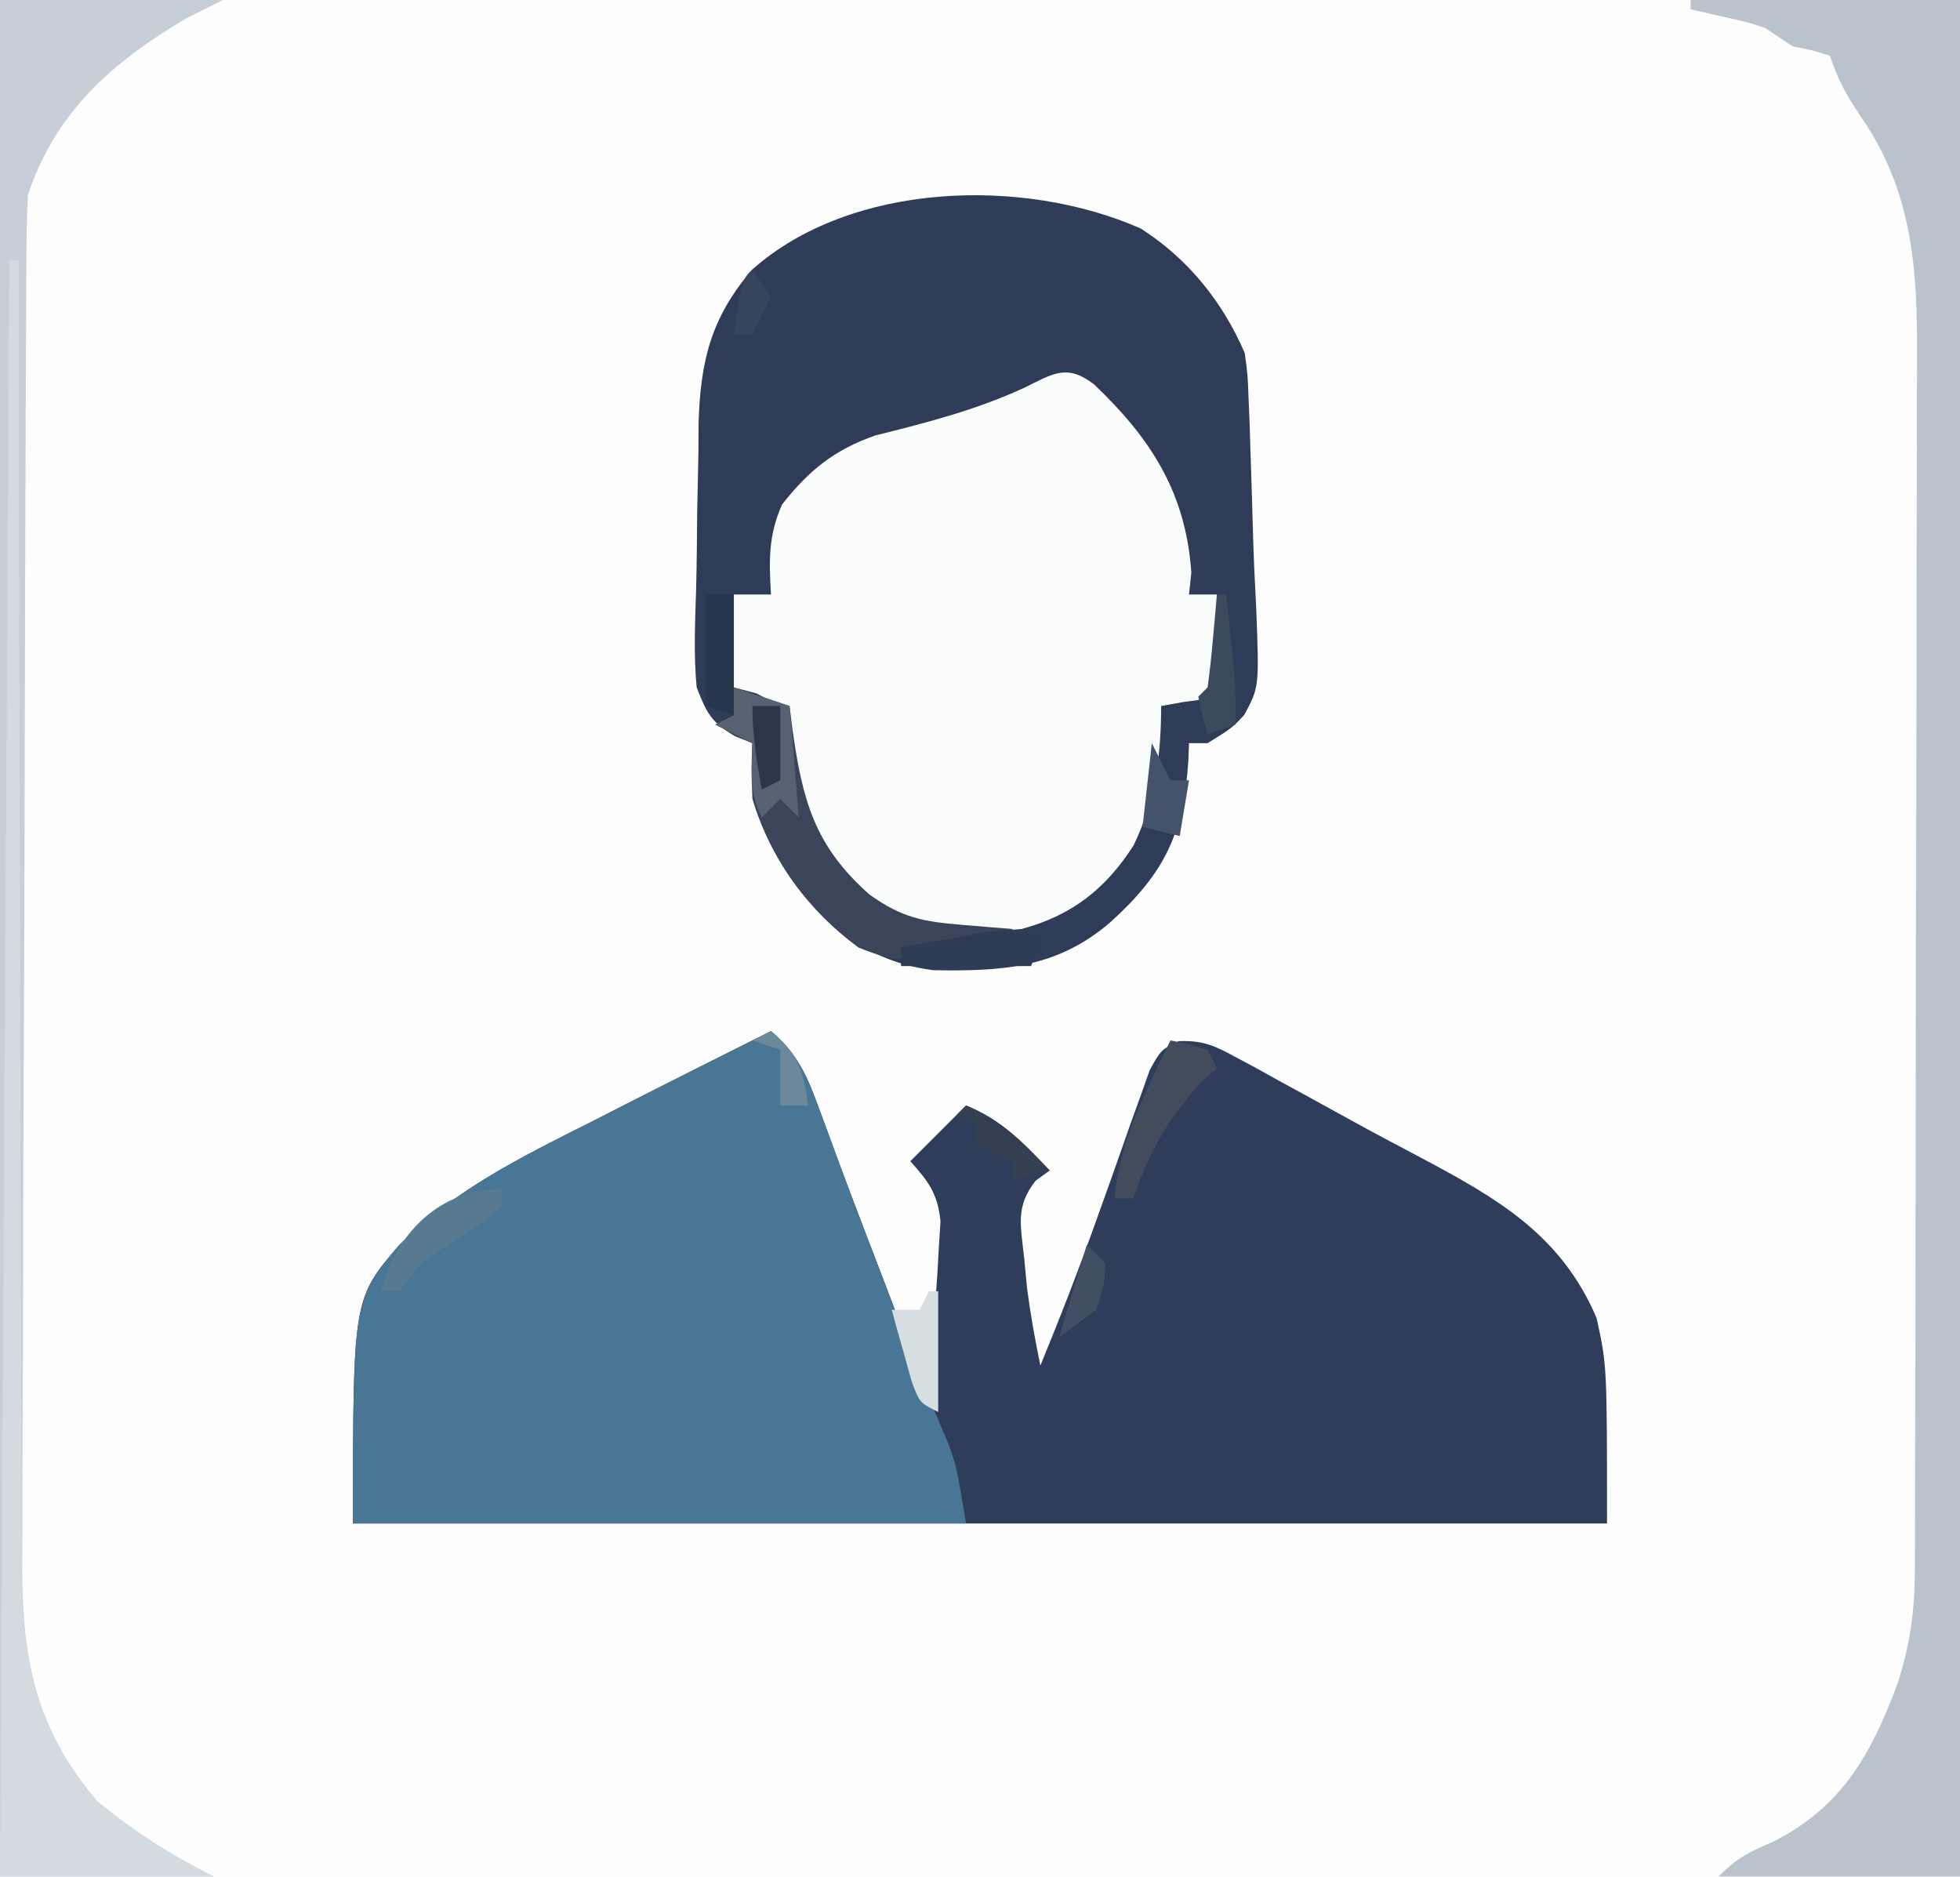
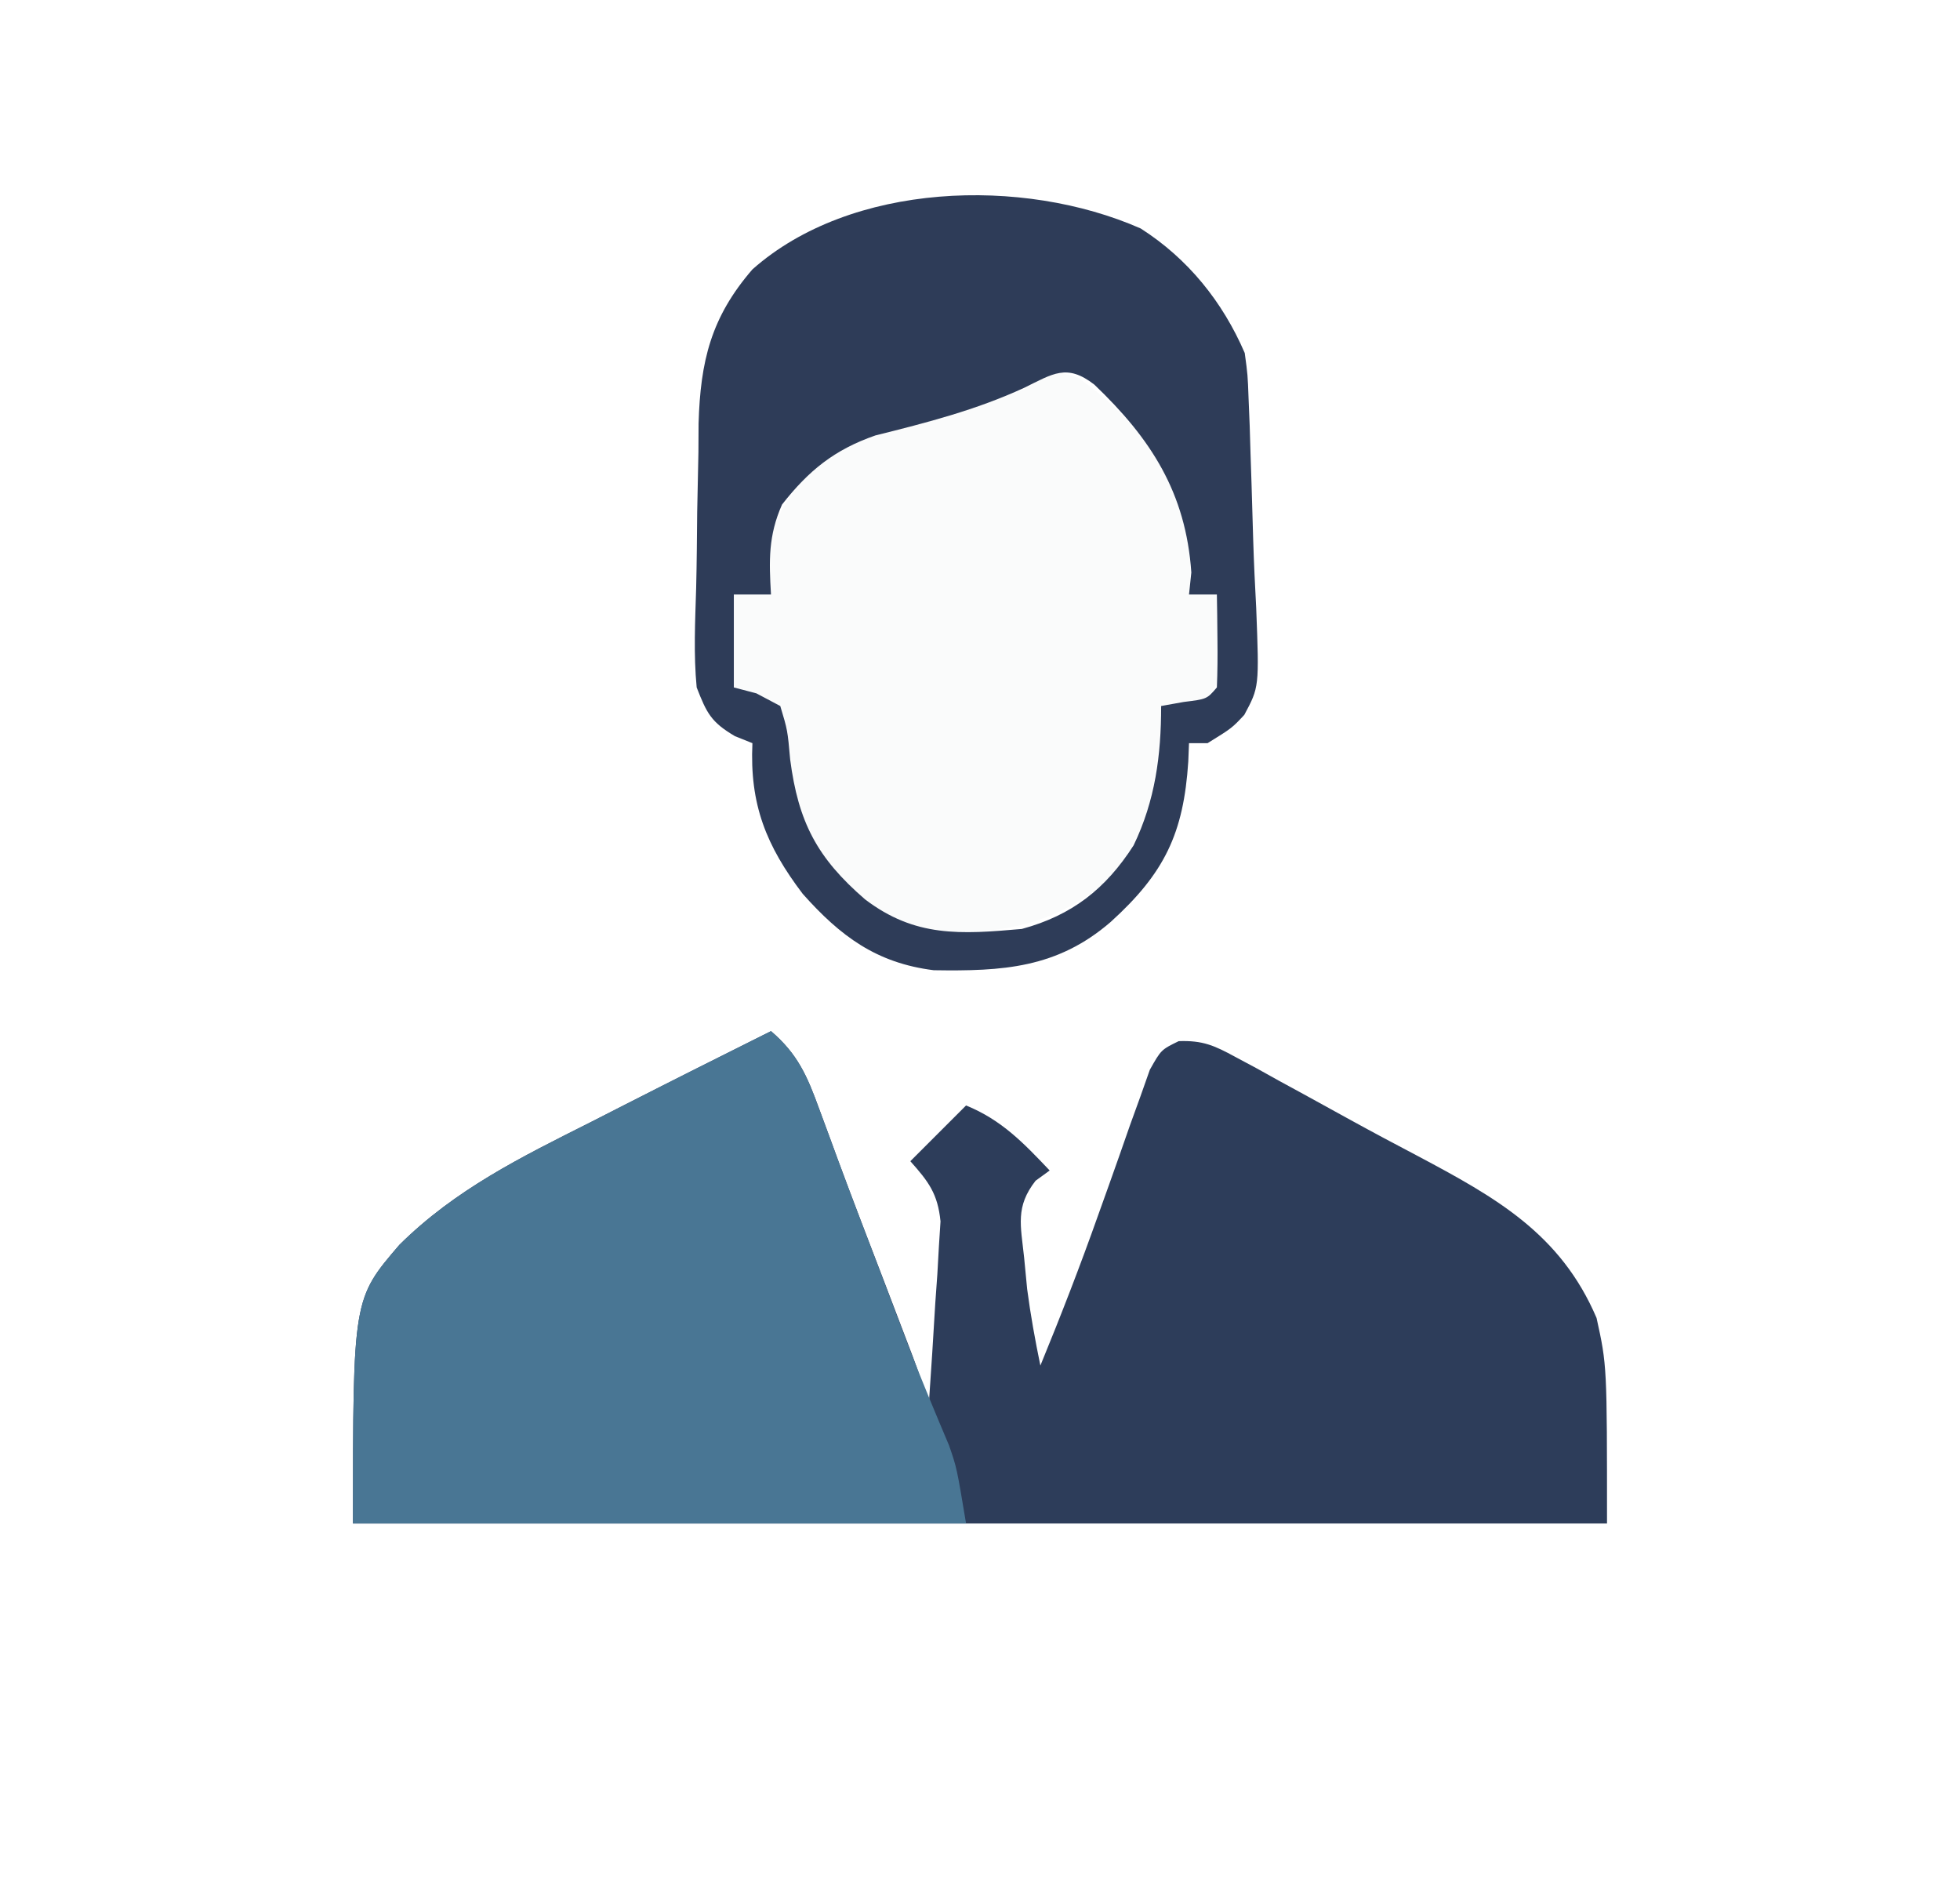
<svg xmlns="http://www.w3.org/2000/svg" version="1.1" width="211" height="202">
-   <path d="M0 0 C69.63 0 139.26 0 211 0 C211 66.66 211 133.32 211 202 C141.37 202 71.74 202 0 202 C0 135.34 0 68.68 0 0 Z " fill="#FDFDFD" transform="translate(0,0)" />
  <path d="M0 0 C2.879 2.458 3.904 4.844 5.188 8.375 C5.82 10.084 5.82 10.084 6.465 11.828 C6.702 12.476 6.939 13.124 7.183 13.791 C8.832 18.251 10.55 22.685 12.25 27.125 C12.944 28.94 13.636 30.755 14.328 32.57 C14.626 33.352 14.924 34.133 15.231 34.938 C15.856 36.613 16.435 38.304 17 40 C17.255 36.418 17.475 32.835 17.688 29.25 C17.797 27.726 17.797 27.726 17.908 26.172 C17.963 25.192 18.018 24.212 18.074 23.203 C18.132 22.302 18.189 21.402 18.249 20.474 C17.949 17.497 16.966 16.202 15 14 C16.98 12.02 18.96 10.04 21 8 C24.817 9.555 27.192 12.036 30 15 C29.25 15.545 29.25 15.545 28.484 16.102 C26.292 18.906 26.884 20.899 27.25 24.375 C27.358 25.496 27.467 26.618 27.578 27.773 C27.942 30.555 28.434 33.255 29 36 C31.199 30.645 33.286 25.266 35.219 19.809 C35.594 18.763 35.969 17.716 36.355 16.639 C37.13 14.473 37.892 12.304 38.645 10.131 C39.02 9.096 39.395 8.062 39.781 6.996 C40.277 5.591 40.277 5.591 40.783 4.158 C42 2 42 2 43.89 1.077 C46.473 0.983 47.72 1.539 49.984 2.773 C50.747 3.182 51.51 3.59 52.296 4.01 C53.106 4.461 53.916 4.911 54.75 5.375 C55.587 5.831 56.425 6.287 57.288 6.757 C59.018 7.702 60.744 8.652 62.468 9.607 C64.831 10.907 67.21 12.172 69.598 13.426 C78.029 17.907 84.994 21.791 88.875 30.875 C90 36 90 36 90 53 C45.45 53 0.9 53 -45 53 C-45 28.824 -45 28.824 -40 23 C-33.991 17.049 -26.938 13.579 -19.438 9.812 C-18.219 9.192 -17.001 8.57 -15.783 7.947 C-10.535 5.272 -5.27 2.632 0 0 Z " fill="#2D3D5A" transform="translate(83,111)" />
  <path d="M0 0 C2.879 2.458 3.904 4.844 5.188 8.375 C5.613 9.524 6.038 10.672 6.477 11.855 C6.833 12.829 6.833 12.829 7.196 13.822 C8.784 18.123 10.429 22.403 12.062 26.688 C12.391 27.554 12.719 28.42 13.057 29.312 C13.541 30.586 13.541 30.586 14.035 31.887 C14.355 32.729 14.675 33.571 15.004 34.439 C16.33 37.848 17.74 41.221 19.166 44.589 C20 47 20 47 21 53 C-0.78 53 -22.56 53 -45 53 C-45 28.824 -45 28.824 -40 23 C-33.991 17.049 -26.938 13.579 -19.438 9.812 C-18.219 9.192 -17.001 8.57 -15.783 7.947 C-10.535 5.272 -5.27 2.632 0 0 Z " fill="#497694" transform="translate(83,111)" />
  <path d="M0 0 C6.052 4.146 10.38 10.186 11.973 17.352 C12.16 20.852 12.16 20.852 11.973 23.352 C12.963 23.352 13.953 23.352 14.973 23.352 C15.027 24.976 15.065 26.601 15.098 28.227 C15.121 29.131 15.144 30.036 15.168 30.969 C14.973 33.352 14.973 33.352 12.973 35.352 C11.653 35.352 10.333 35.352 8.973 35.352 C8.934 36.295 8.934 36.295 8.895 37.258 C8.445 44.043 7.474 50.145 2.258 54.922 C-4.147 59.661 -10.181 60.09 -18.027 59.352 C-23.702 56.669 -27.769 52.246 -30.277 46.477 C-31.169 42.762 -31.634 39.151 -32.027 35.352 C-33.677 34.692 -35.327 34.032 -37.027 33.352 C-37.027 30.052 -37.027 26.752 -37.027 23.352 C-35.707 23.352 -34.387 23.352 -33.027 23.352 C-33.151 22.362 -33.275 21.372 -33.402 20.352 C-33.385 15.987 -31.573 13.364 -28.844 10.07 C-25.952 7.334 -22.775 6.35 -19.027 5.352 C-16.776 4.669 -14.526 3.981 -12.277 3.289 C-11.189 2.968 -10.101 2.647 -8.98 2.316 C-6.082 1.484 -6.082 1.484 -3.887 0.105 C-2.027 -0.648 -2.027 -0.648 0 0 Z " fill="#FAFBFB" transform="translate(116.0273,40.64844)" />
  <path d="M0 0 C5.091 3.25 8.818 7.88 11.203 13.406 C11.522 15.75 11.522 15.75 11.617 18.336 C11.656 19.29 11.695 20.244 11.736 21.227 C11.766 22.235 11.797 23.243 11.828 24.281 C11.862 25.311 11.897 26.341 11.932 27.402 C11.998 29.459 12.059 31.515 12.115 33.572 C12.191 36.005 12.303 38.43 12.438 40.859 C12.763 49.361 12.763 49.361 11.156 52.359 C9.828 53.781 9.828 53.781 7.203 55.406 C6.543 55.406 5.883 55.406 5.203 55.406 C5.164 56.385 5.164 56.385 5.125 57.383 C4.622 65.131 2.558 69.407 -3.234 74.656 C-9.009 79.64 -14.865 79.964 -22.277 79.848 C-28.452 79.073 -32.318 76.19 -36.383 71.625 C-40.319 66.437 -42.104 62.001 -41.797 55.406 C-42.416 55.159 -43.034 54.911 -43.672 54.656 C-46.256 53.136 -46.717 52.172 -47.797 49.406 C-48.14 45.846 -47.961 42.292 -47.854 38.719 C-47.786 35.978 -47.767 33.238 -47.742 30.496 C-47.7 28.362 -47.656 26.228 -47.609 24.094 C-47.604 23.068 -47.598 22.042 -47.593 20.985 C-47.394 14.268 -46.254 9.56 -41.797 4.406 C-31.209 -4.99 -12.715 -5.598 0 0 Z M-12.547 17.156 C-17.72 19.541 -23.046 20.908 -28.562 22.281 C-32.982 23.819 -35.742 26.061 -38.609 29.719 C-40.097 33.086 -40.011 35.765 -39.797 39.406 C-41.117 39.406 -42.437 39.406 -43.797 39.406 C-43.797 42.706 -43.797 46.006 -43.797 49.406 C-42.994 49.618 -42.191 49.829 -41.363 50.047 C-40.093 50.72 -40.093 50.72 -38.797 51.406 C-38.012 54.016 -38.012 54.016 -37.734 57.156 C-36.854 63.917 -34.829 67.766 -29.672 72.219 C-24.288 76.315 -19.415 75.988 -12.797 75.406 C-7.404 73.946 -3.76 71.091 -0.762 66.406 C1.565 61.583 2.203 56.711 2.203 51.406 C3.007 51.262 3.812 51.117 4.641 50.969 C7.124 50.665 7.124 50.665 8.203 49.406 C8.275 47.72 8.287 46.031 8.266 44.344 C8.257 43.425 8.248 42.506 8.238 41.559 C8.227 40.848 8.215 40.138 8.203 39.406 C7.213 39.406 6.223 39.406 5.203 39.406 C5.286 38.623 5.368 37.839 5.453 37.031 C4.862 28.453 1.121 22.641 -4.992 16.805 C-7.952 14.512 -9.449 15.642 -12.547 17.156 Z " fill="#2E3C58" transform="translate(122.7969,24.59375)" />
-   <path d="M0 0 C9.57 0 19.14 0 29 0 C29 66.66 29 133.32 29 202 C20.42 202 11.84 202 3 202 C4.991 200.009 6.219 199.397 8.75 198.312 C16.201 194.628 19.402 188.932 22.238 181.332 C23.634 177.059 24.128 173.447 24.14 168.923 C24.146 167.677 24.152 166.431 24.158 165.147 C24.159 163.768 24.16 162.39 24.161 161.011 C24.166 159.557 24.171 158.103 24.176 156.649 C24.189 152.701 24.196 148.752 24.2 144.803 C24.203 142.334 24.207 139.865 24.212 137.396 C24.225 129.664 24.235 121.932 24.239 114.2 C24.243 105.287 24.261 96.374 24.29 87.461 C24.312 80.564 24.322 73.667 24.323 66.77 C24.324 62.654 24.33 58.539 24.348 54.424 C24.364 50.548 24.366 46.674 24.358 42.799 C24.357 41.382 24.361 39.965 24.371 38.548 C24.434 29.017 23.906 20.667 18.375 12.625 C16.803 10.309 15.901 8.704 15 6 C13.098 5.399 13.098 5.399 11 5 C10.01 4.34 9.02 3.68 8 3 C5.954 2.338 5.954 2.338 3.812 1.875 C2.554 1.586 1.296 1.298 0 1 C0 0.67 0 0.34 0 0 Z " fill="#BAC3CC" transform="translate(182,0)" />
-   <path d="M0 0 C7.92 0 15.84 0 24 0 C22.02 0.99 22.02 0.99 20 2 C12.053 6.734 5.992 12.024 3 21 C2.898 23.121 2.856 25.245 2.846 27.368 C2.842 28.017 2.837 28.665 2.833 29.334 C2.819 31.512 2.813 33.691 2.807 35.869 C2.799 37.43 2.791 38.99 2.782 40.551 C2.756 45.681 2.741 50.811 2.727 55.941 C2.721 57.709 2.716 59.477 2.71 61.244 C2.689 68.6 2.67 75.956 2.659 83.313 C2.643 93.844 2.609 104.375 2.552 114.906 C2.514 122.316 2.494 129.726 2.489 137.136 C2.485 141.558 2.473 145.981 2.441 150.403 C2.411 154.569 2.404 158.734 2.416 162.9 C2.416 164.422 2.408 165.945 2.391 167.468 C2.276 177.924 3.517 185.713 10.438 193.875 C14.402 197.162 18.395 199.697 23 202 C15.41 202 7.82 202 0 202 C0 135.34 0 68.68 0 0 Z " fill="#C6CFD7" transform="translate(0,0)" />
-   <path d="M0 0 C0.33 0 0.66 0 1 0 C1.001 0.779 1.001 1.559 1.002 2.362 C1.017 21.35 1.059 40.339 1.132 59.328 C1.167 68.511 1.192 77.694 1.196 86.877 C1.199 94.884 1.219 102.89 1.261 110.897 C1.282 115.134 1.294 119.371 1.286 123.608 C1.279 127.602 1.295 131.595 1.328 135.59 C1.336 137.049 1.336 138.51 1.327 139.97 C1.266 150.358 2.626 157.841 9.438 165.875 C13.402 169.162 17.395 171.697 22 174 C14.41 174 6.82 174 -1 174 C-0.67 116.58 -0.34 59.16 0 0 Z " fill="#D3DAE0" transform="translate(1,28)" />
-   <path d="M0 0 C1.98 0.66 3.96 1.32 6 2 C6.147 3.195 6.147 3.195 6.297 4.414 C7.379 12.082 8.642 17.041 14.625 22.312 C18.133 24.805 20.357 25.215 24.625 25.562 C25.628 25.646 26.631 25.73 27.664 25.816 C28.435 25.877 29.206 25.938 30 26 C30 26.33 30 26.66 30 27 C18.042 29.788 18.042 29.788 13.43 28.008 C7.969 24.001 3.953 18.51 2 12 C1.875 8.688 1.875 8.688 2 6 C0.68 5.34 -0.64 4.68 -2 4 C-1.34 3.67 -0.68 3.34 0 3 C0 2.01 0 1.02 0 0 Z " fill="#3A4559" transform="translate(79,74)" />
-   <path d="M0 0 C1.98 0.66 3.96 1.32 6 2 C6.33 5.96 6.66 9.92 7 14 C6.34 13.34 5.68 12.68 5 12 C4.34 12.66 3.68 13.32 3 14 C1.646 11.291 1.935 8.991 2 6 C0.68 5.34 -0.64 4.68 -2 4 C-1.34 3.67 -0.68 3.34 0 3 C0 2.01 0 1.02 0 0 Z " fill="#566271" transform="translate(79,74)" />
-   <path d="M0 0 C1.938 0.375 1.938 0.375 4 1 C4.33 1.66 4.66 2.32 5 3 C4.423 3.516 3.845 4.031 3.25 4.562 C-0.143 8.238 -2.41 12.229 -4 17 C-4.66 17 -5.32 17 -6 17 C-5.495 10.77 -2.674 5.545 0 0 Z " fill="#424C5D" transform="translate(126,112)" />
-   <path d="M0 0 C-0.33 0.99 -0.66 1.98 -1 3 C-5.62 3 -10.24 3 -15 3 C-15 2.34 -15 1.68 -15 1 C-13.064 0.637 -11.126 0.285 -9.188 -0.062 C-8.109 -0.26 -7.03 -0.457 -5.918 -0.66 C-3 -1 -3 -1 0 0 Z " fill="#2D3B53" transform="translate(112,101)" />
-   <path d="M0 0 C0 0.66 0 1.32 0 2 C-1.599 3.23 -3.255 4.386 -4.938 5.5 C-8.568 7.71 -8.568 7.71 -11 11 C-11.66 11 -12.32 11 -13 11 C-11.312 4.623 -6.577 0 0 0 Z " fill="#577A90" transform="translate(54,128)" />
-   <path d="M0 0 C0.33 0 0.66 0 1 0 C1 4.29 1 8.58 1 13 C-1 12 -1 12 -1.852 9.715 C-2.107 8.798 -2.362 7.882 -2.625 6.938 C-2.885 6.018 -3.146 5.099 -3.414 4.152 C-3.607 3.442 -3.801 2.732 -4 2 C-3.01 2 -2.02 2 -1 2 C-0.67 1.34 -0.34 0.68 0 0 Z " fill="#D7DEE2" transform="translate(100,139)" />
-   <path d="M0 0 C0.99 0 1.98 0 3 0 C3 4.29 3 8.58 3 13 C2.01 12.67 1.02 12.34 0 12 C0 8.04 0 4.08 0 0 Z " fill="#26364C" transform="translate(76,64)" />
-   <path d="M0 0 C3.817 1.555 6.192 4.036 9 7 C7.68 7.33 6.36 7.66 5 8 C5 7.34 5 6.68 5 6 C3.68 5.34 2.36 4.68 1 4 C1 3.34 1 2.68 1 2 C0.34 1.67 -0.32 1.34 -1 1 C-0.67 0.67 -0.34 0.34 0 0 Z " fill="#343F52" transform="translate(104,119)" />
-   <path d="M0 0 C0.33 0 0.66 0 1 0 C1.169 1.583 1.335 3.166 1.5 4.75 C1.593 5.632 1.686 6.513 1.781 7.422 C2 10 2 10 2 14 C1.01 14.33 0.02 14.66 -1 15 C-1.562 13.062 -1.562 13.062 -2 11 C-1.67 10.67 -1.34 10.34 -1 10 C-0.767 8.318 -0.587 6.629 -0.438 4.938 C-0.354 4.018 -0.27 3.099 -0.184 2.152 C-0.123 1.442 -0.062 0.732 0 0 Z " fill="#3B4A5C" transform="translate(131,64)" />
-   <path d="M0 0 C0.66 1.32 1.32 2.64 2 4 C2.66 4 3.32 4 4 4 C3.67 5.98 3.34 7.96 3 10 C1.68 9.67 0.36 9.34 -1 9 C-0.67 6.03 -0.34 3.06 0 0 Z " fill="#445369" transform="translate(124,80)" />
-   <path d="M0 0 C0.66 0.66 1.32 1.32 2 2 C1.875 4.438 1.875 4.438 1 7 C-0.32 7.99 -1.64 8.98 -3 10 C-2.01 6.7 -1.02 3.4 0 0 Z " fill="#424E62" transform="translate(117,134)" />
-   <path d="M0 0 C2.899 2.395 3.502 4.312 4 8 C3.01 8 2.02 8 1 8 C1 6.02 1 4.04 1 2 C0.01 1.67 -0.98 1.34 -2 1 C-1.34 0.67 -0.68 0.34 0 0 Z " fill="#6B899A" transform="translate(83,111)" />
-   <path d="M0 0 C0.99 0 1.98 0 3 0 C3 2.64 3 5.28 3 8 C2.01 8.495 2.01 8.495 1 9 C0.456 5.942 0 3.112 0 0 Z " fill="#2C364A" transform="translate(81,76)" />
-   <path d="M0 0 C0.66 0.99 1.32 1.98 2 3 C1.34 4.32 0.68 5.64 0 7 C-0.66 7 -1.32 7 -2 7 C-1.125 1.125 -1.125 1.125 0 0 Z " fill="#38445C" transform="translate(81,29)" />
</svg>
